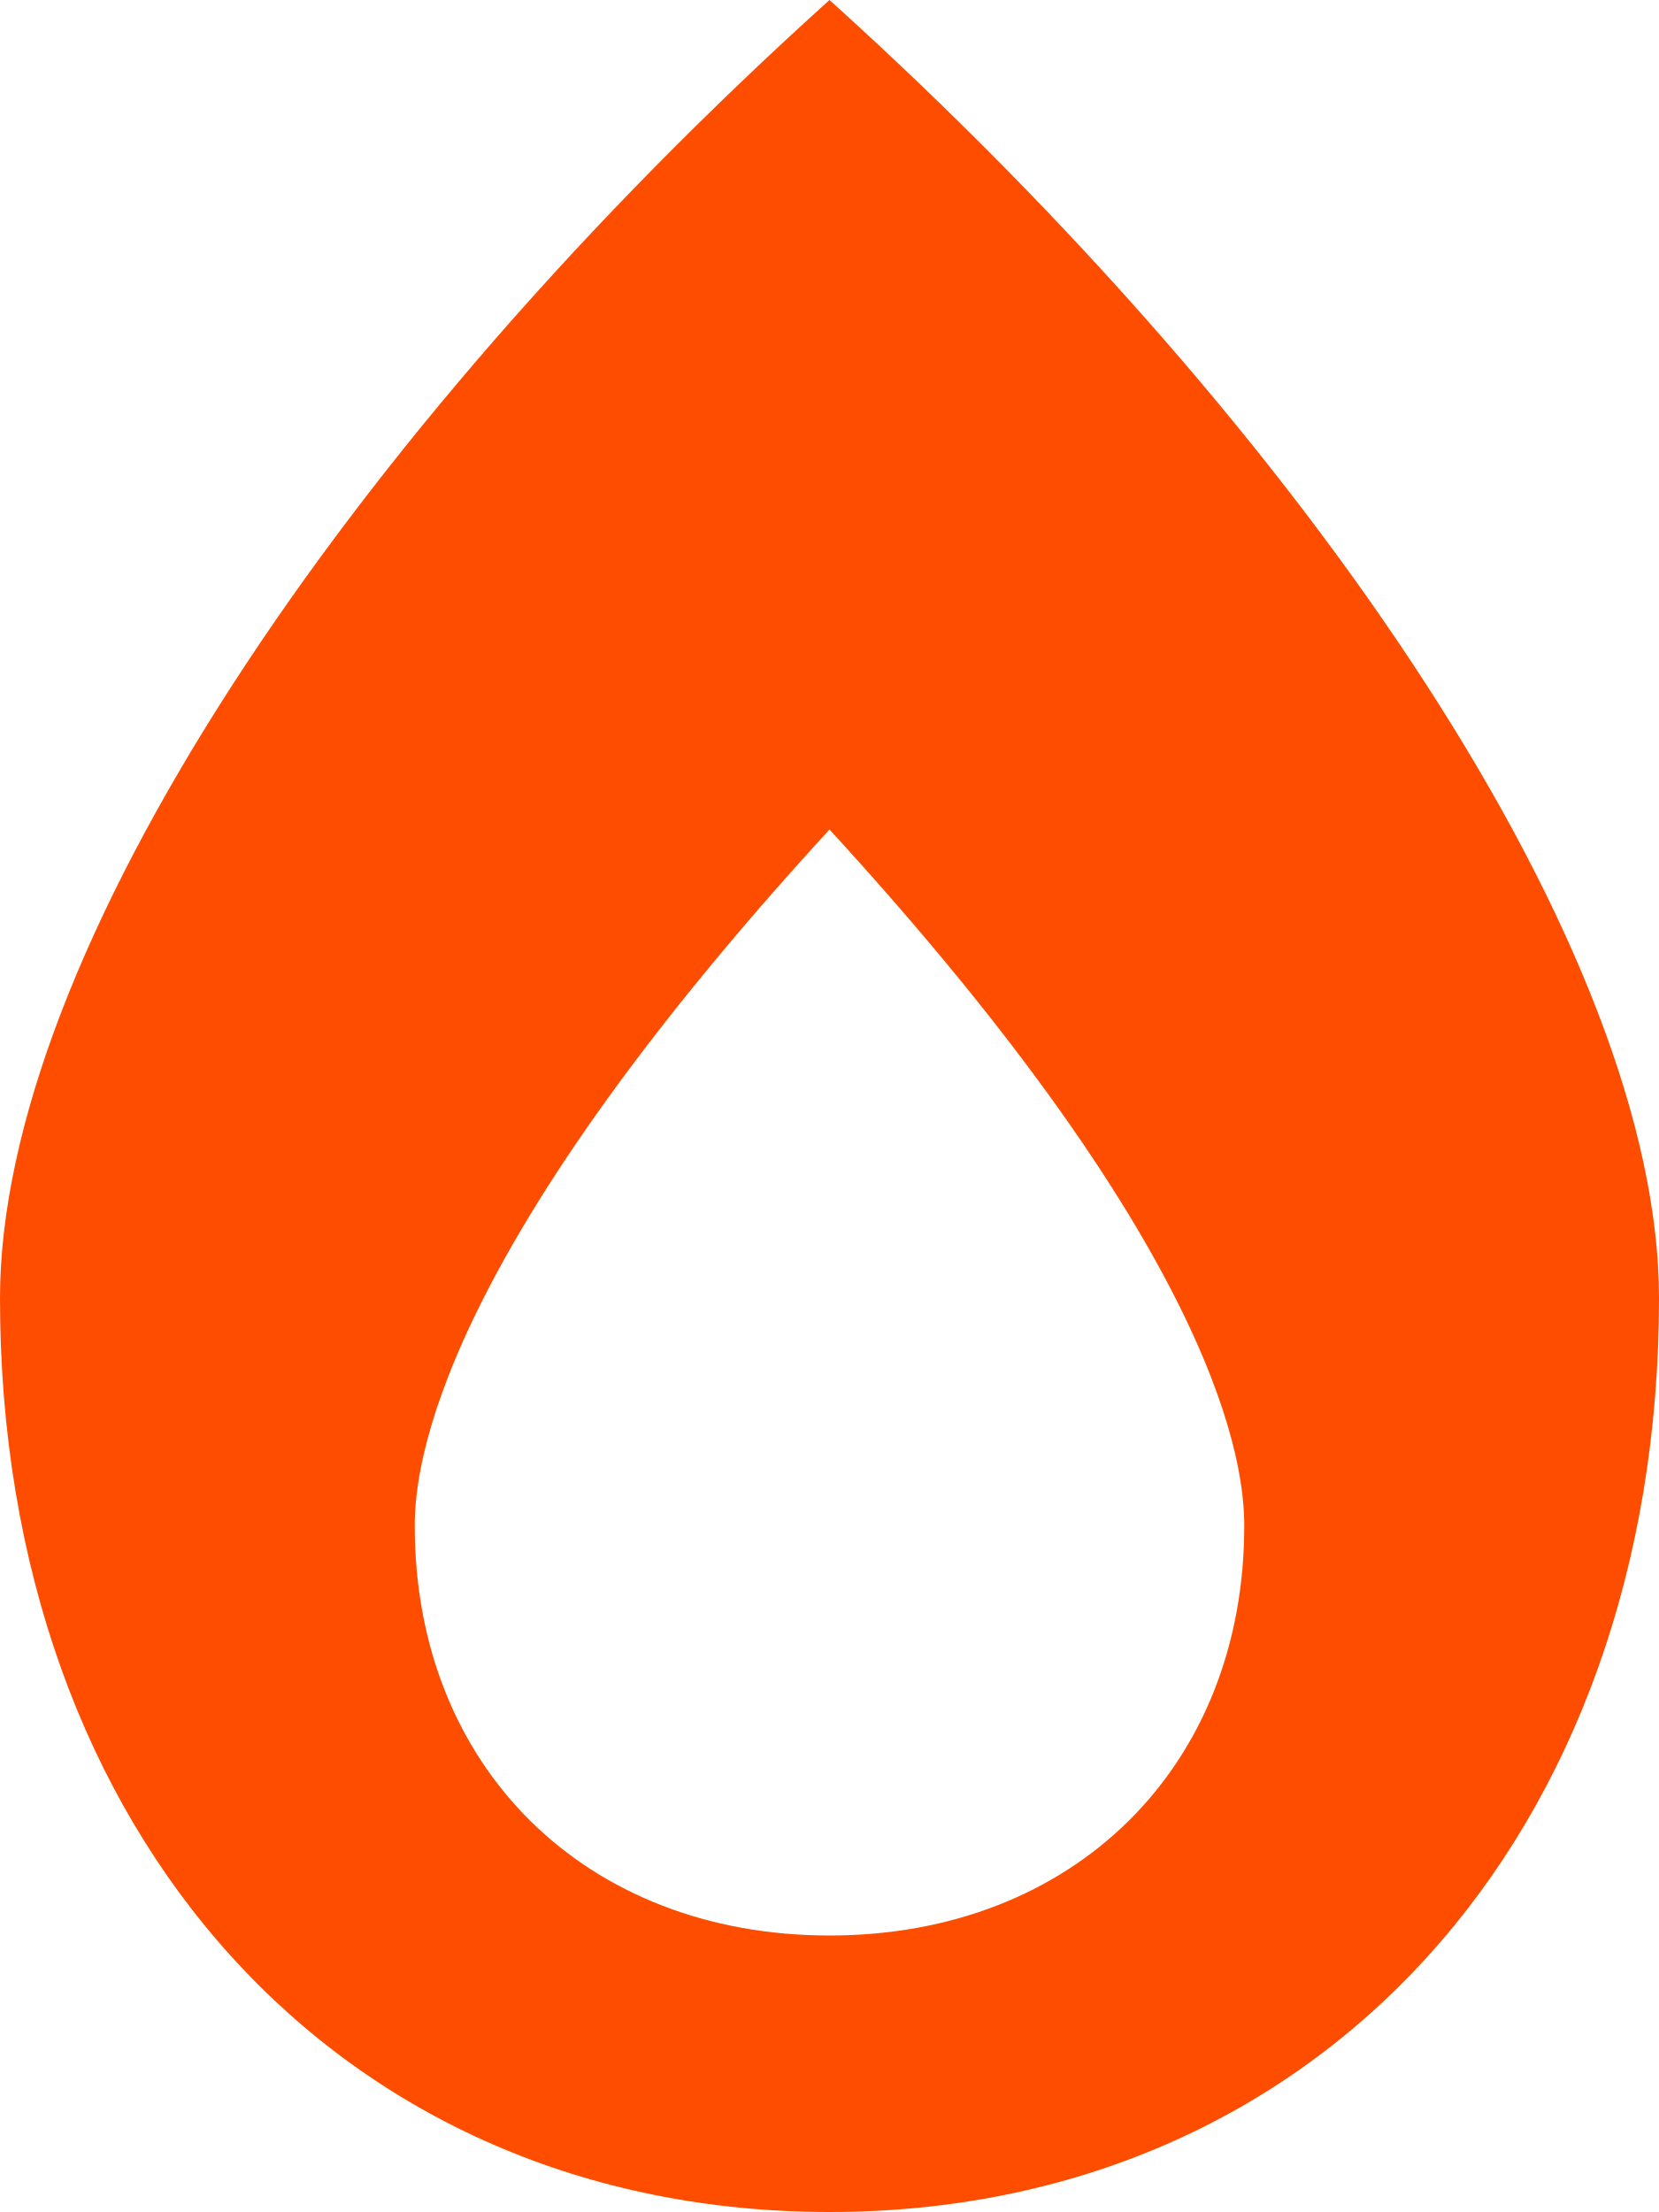
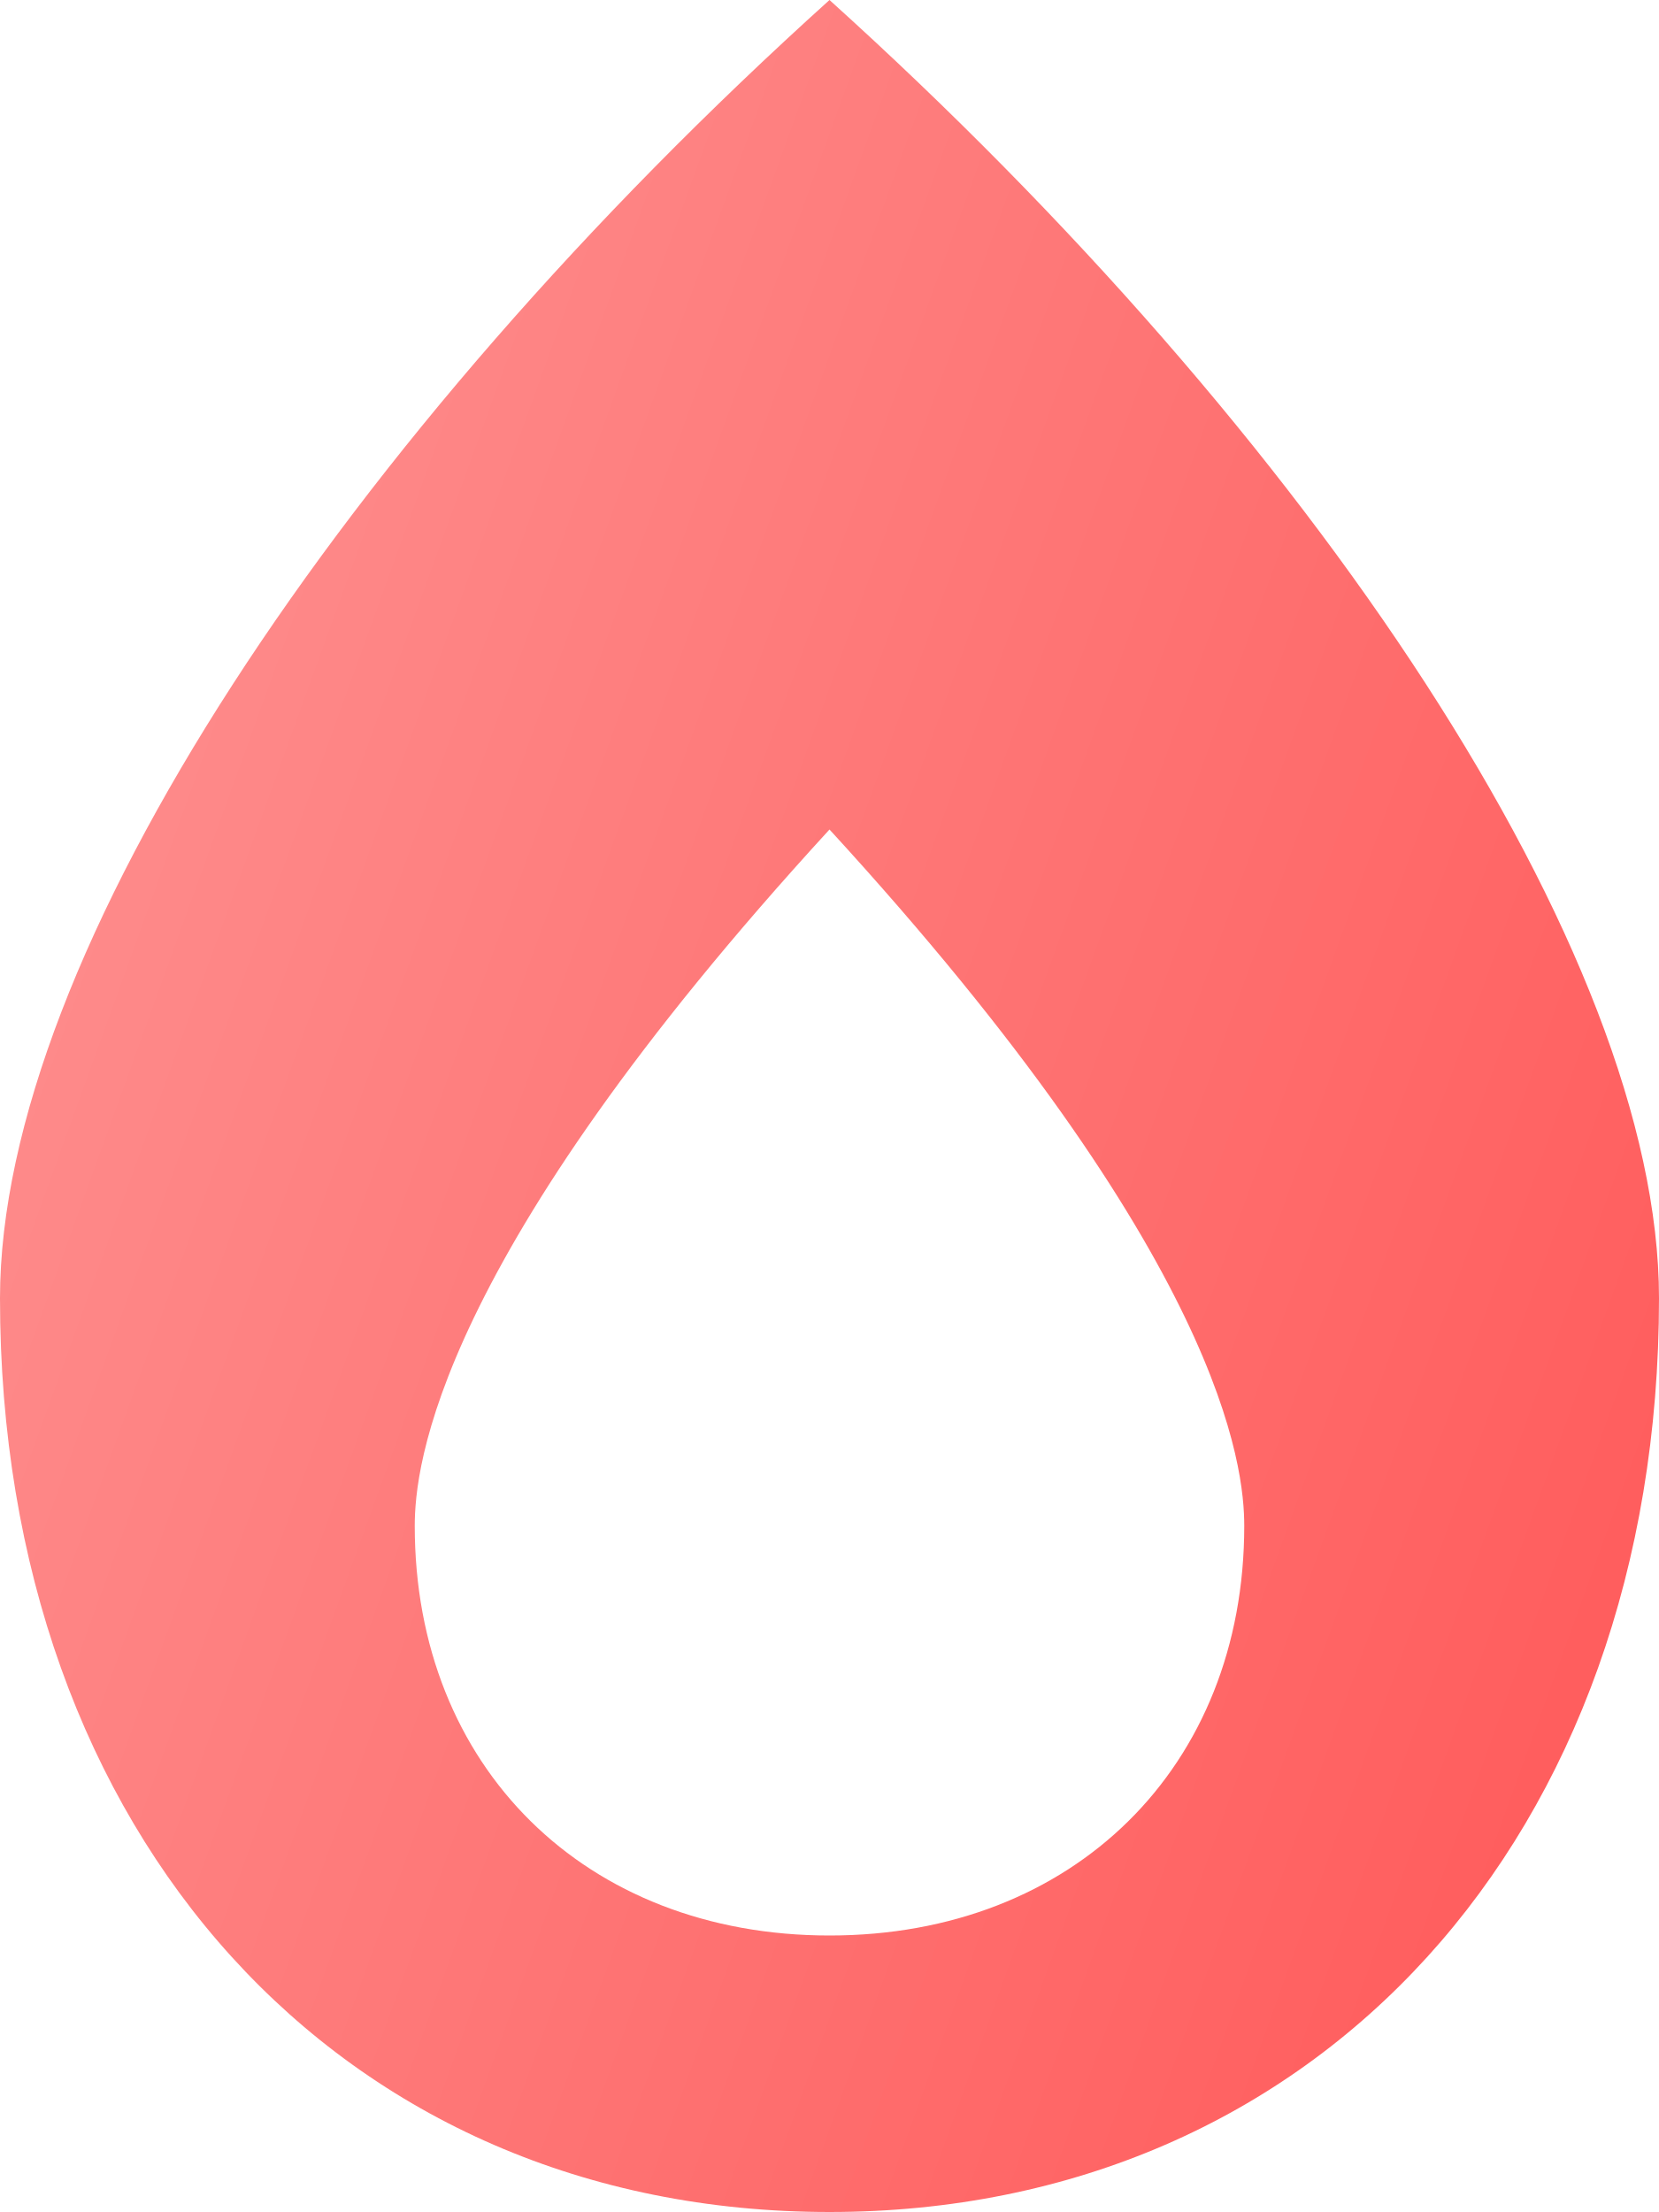
<svg xmlns="http://www.w3.org/2000/svg" width="18" height="24" viewBox="0 0 18 24" fill="none">
-   <path d="M9 0C3.736 4.748 0 10.355 0 14.086C0 19.922 3.703 24 9 24C14.297 24 18 19.922 18 14.086C18 10.341 14.241 4.73 9 0ZM9 21C6.352 21 4.5 19.172 4.5 16.556C4.5 15.923 4.716 13.673 9 9C13.284 13.673 13.5 15.923 13.5 16.556C13.5 19.172 11.648 21 9 21Z" fill="#FF4D00" />
+   <path d="M9 0C3.736 4.748 0 10.355 0 14.086C0 19.922 3.703 24 9 24C14.297 24 18 19.922 18 14.086C18 10.341 14.241 4.73 9 0ZM9 21C6.352 21 4.5 19.172 4.5 16.556C4.5 15.923 4.716 13.673 9 9C13.284 13.673 13.5 15.923 13.5 16.556C13.5 19.172 11.648 21 9 21Z" fill="url(#paint0_linear)" />
+   <defs>
+     <linearGradient id="paint0_linear" x1="31.942" y1="24" x2="-8.442" y2="9.395" gradientUnits="userSpaceOnUse">
+       <stop stop-color="#FF3737" />
+       <stop offset="1" stop-color="#FEA0A0" />
+     </linearGradient>
+   </defs>
</svg>
